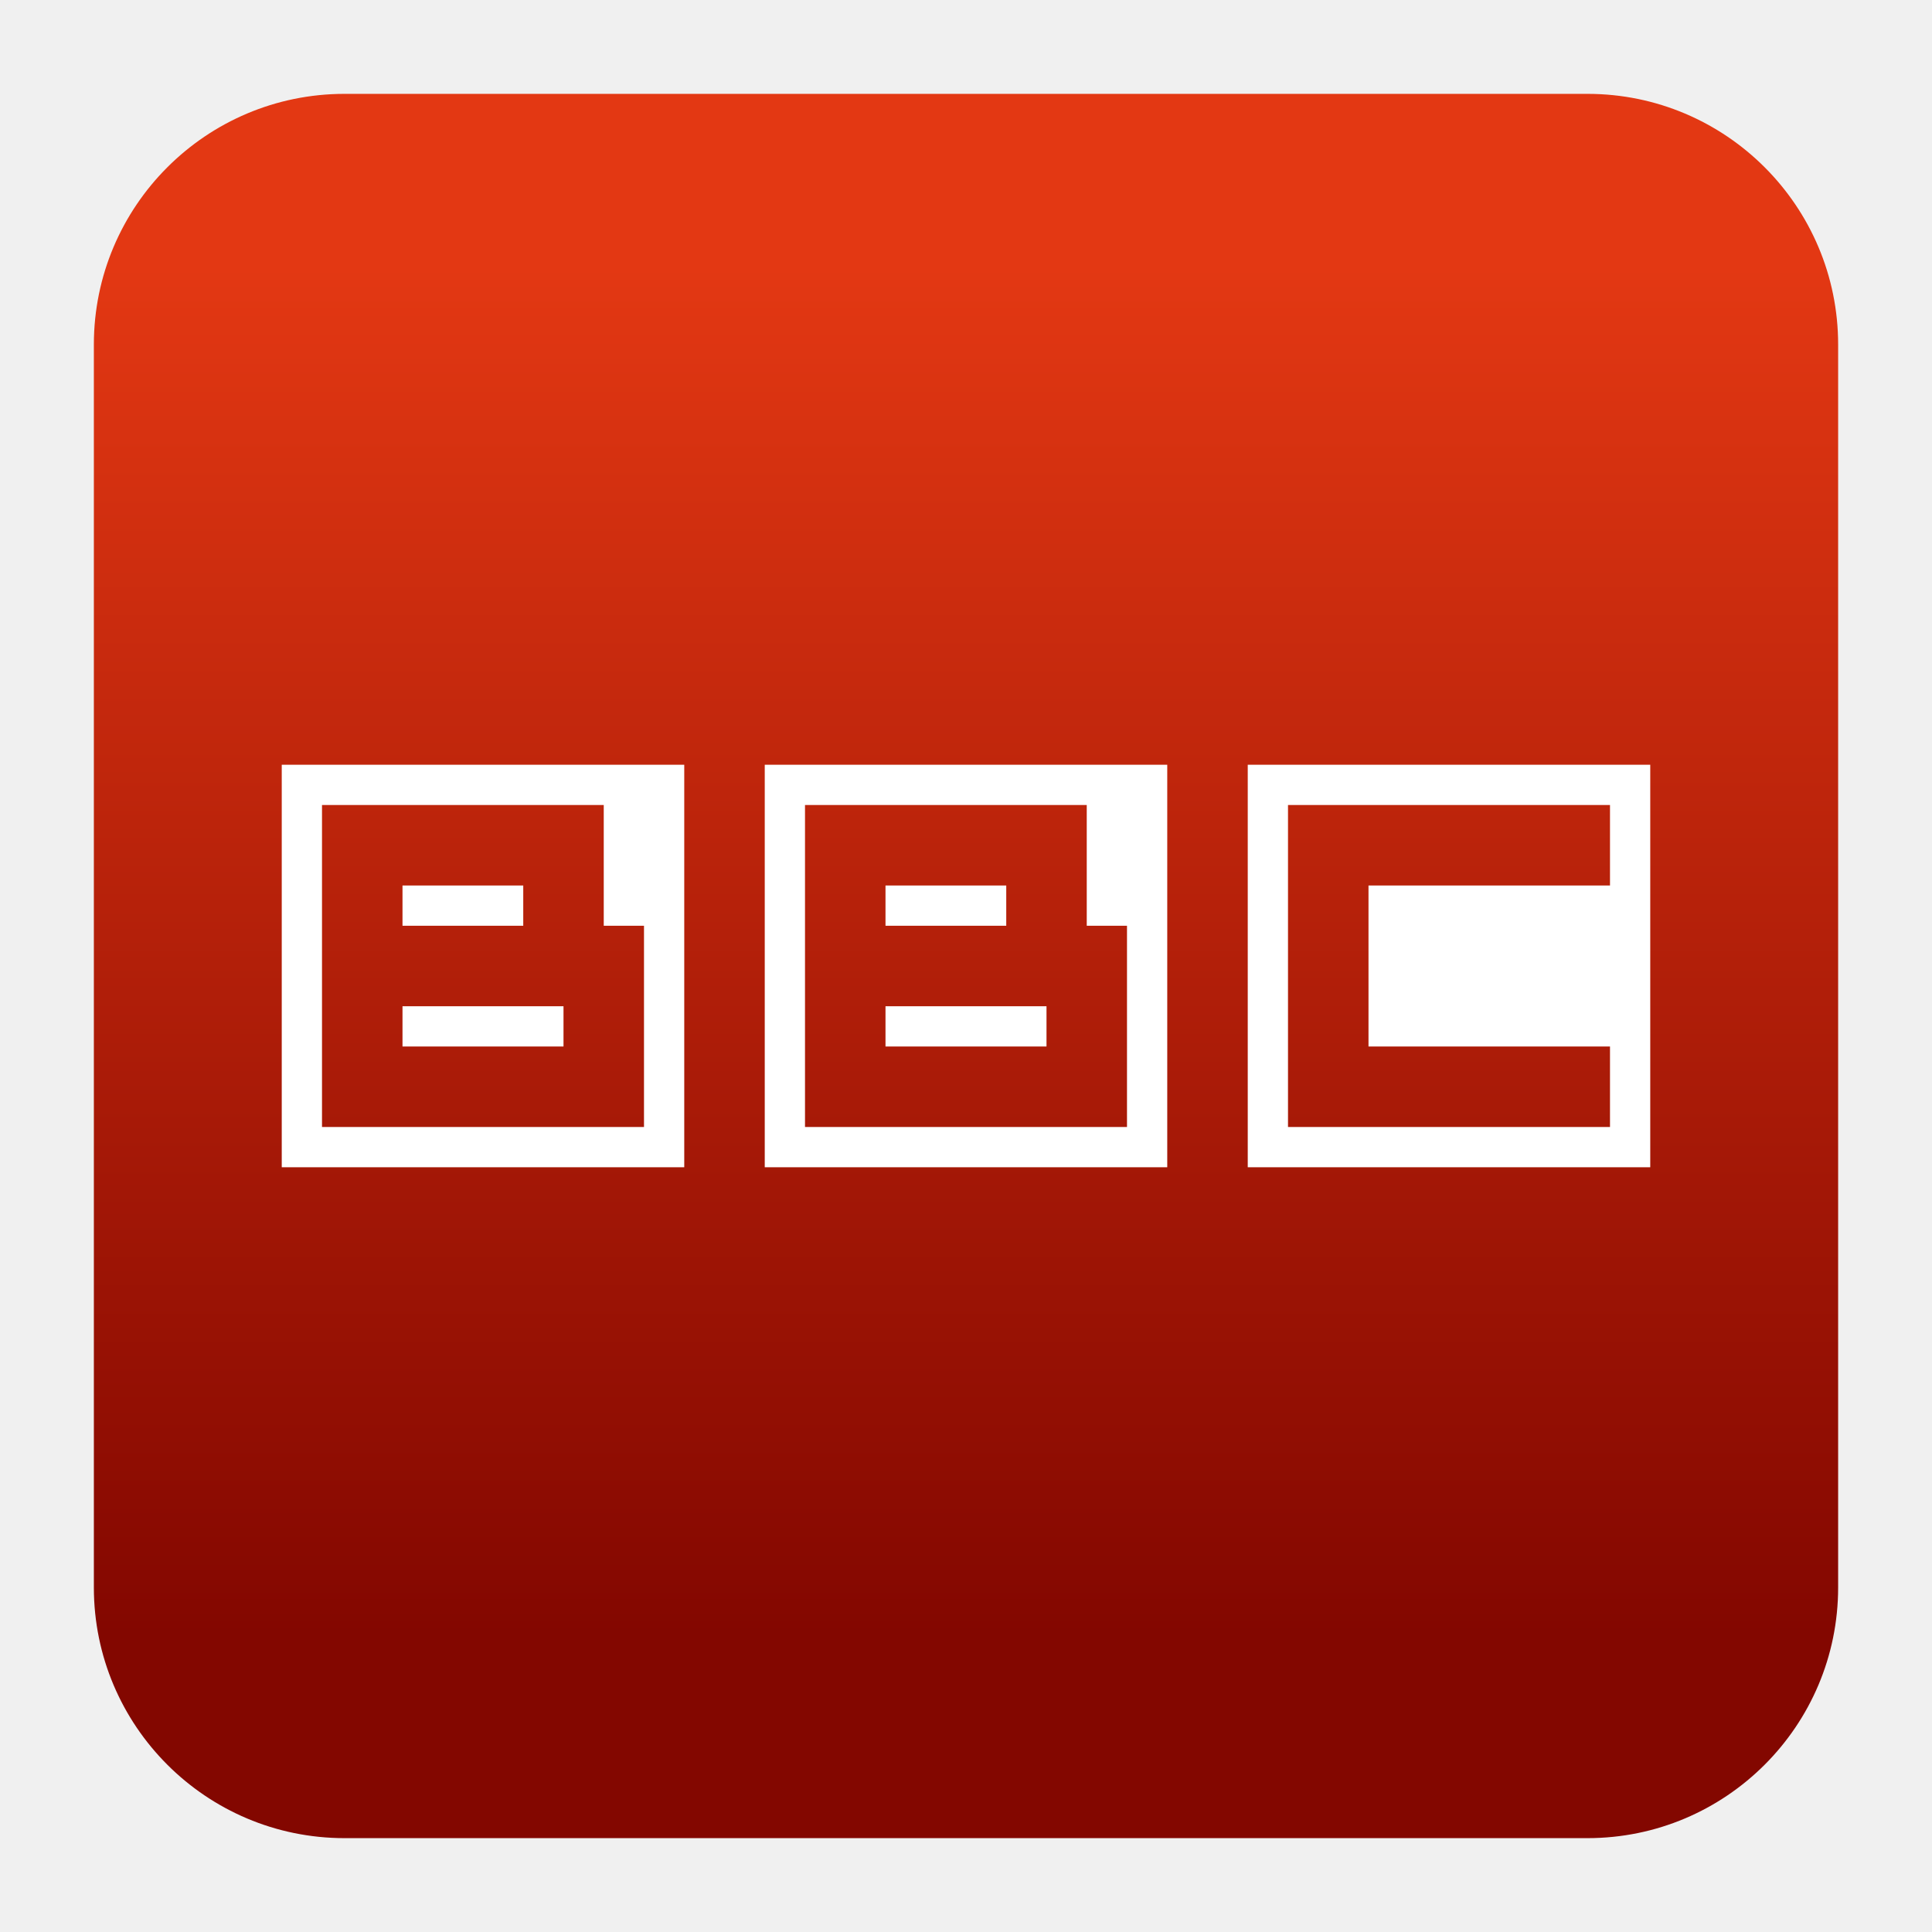
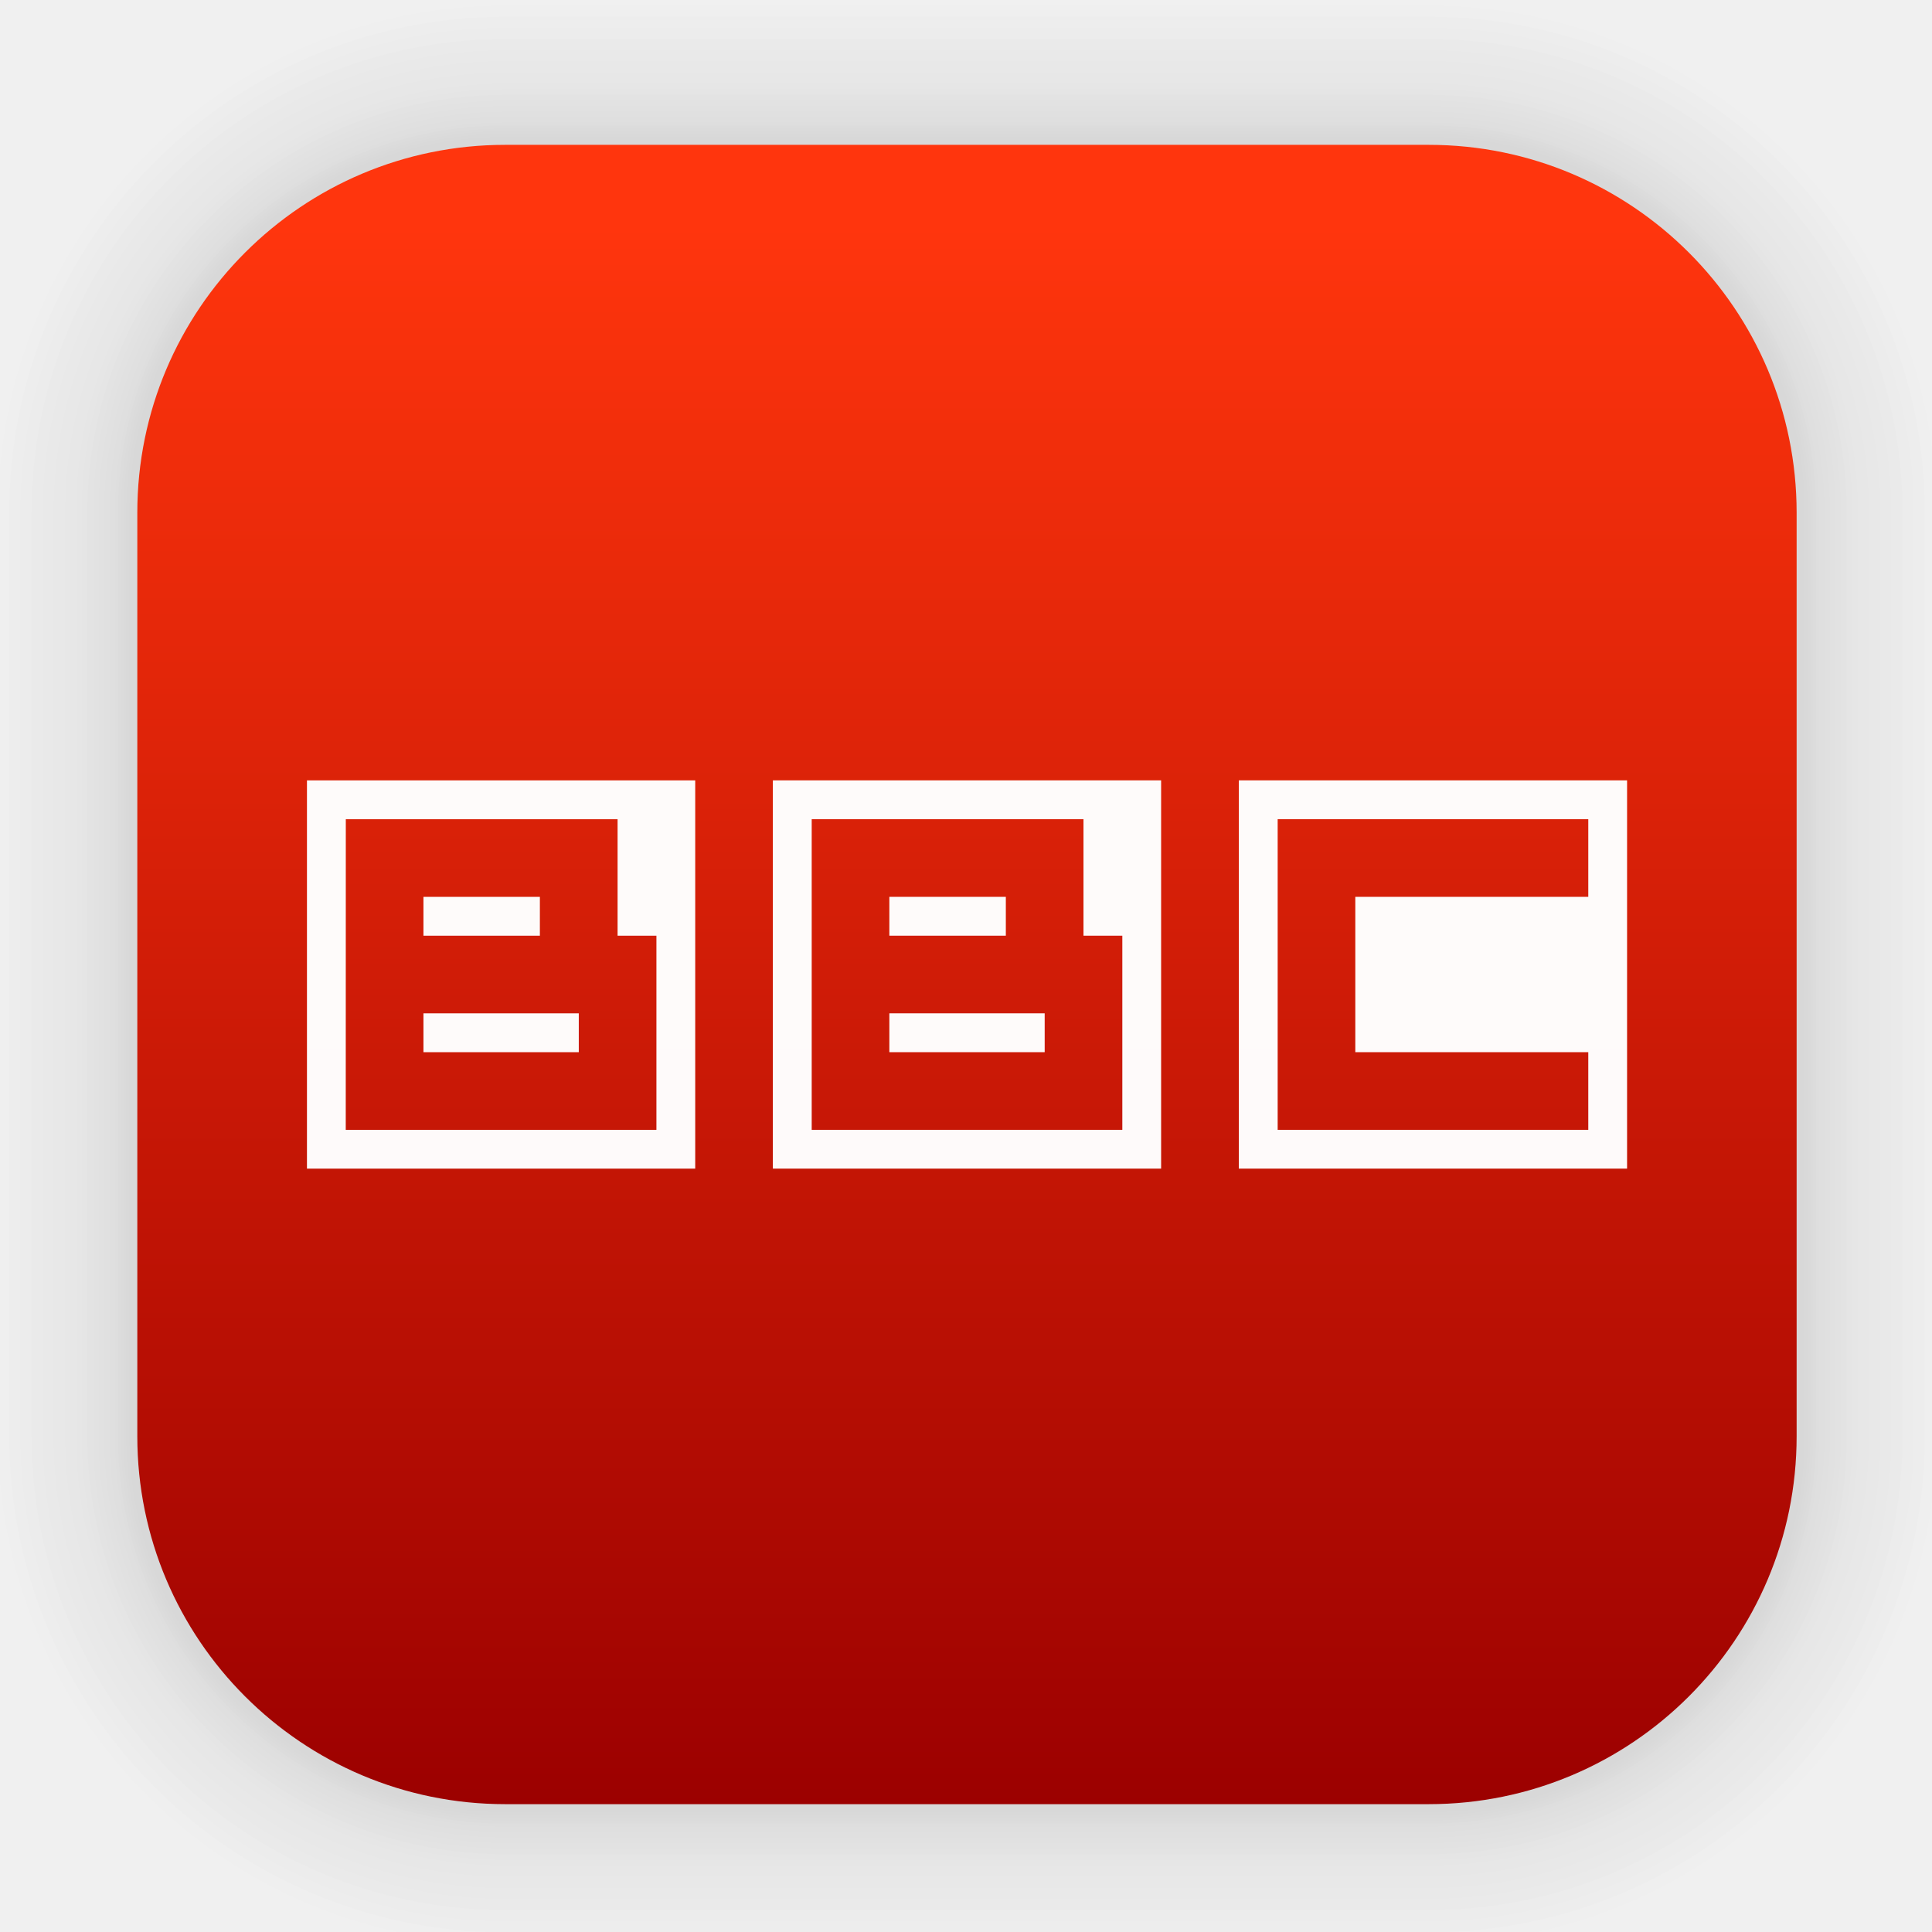
- <svg xmlns="http://www.w3.org/2000/svg" clip-rule="evenodd" fill-rule="evenodd" stroke-linejoin="round" stroke-miterlimit="2" viewBox="0 0 48 48">
-   <linearGradient id="a" x2="1" gradientTransform="matrix(0 -33.6872 33.6872 0 923.28 40.4502)" gradientUnits="userSpaceOnUse">
-     <stop stop-color="#830700" offset="0" />
-     <stop stop-color="#e33813" offset="1" />
-   </linearGradient>
-   <path d="m39.44 45.668h-30.88c-3.438 0-6.228-2.79-6.228-6.228v-30.88c0-3.438 2.79-6.228 6.228-6.228h30.88c3.438 0 6.228 2.79 6.228 6.228v30.88c0 3.438-2.79 6.228-6.228 6.228z" fill="url(#a)" />
-   <g fill="#fff" fill-rule="nonzero">
-     <path d="m19 19v10h10v-10zm1 1h7v3h1v5h-8zm2 2v1h3v-1zm0 3v1h4v-1z" />
-     <path d="m7 19v10h10v-10zm1 1h7v3h1v5h-8zm2 2v1h3v-1zm0 3v1h4v-1z" />
-     <path d="m31 19v10h10v-10zm1 1h8v2h-6v4h6v2h-8z" />
+ <svg xmlns="http://www.w3.org/2000/svg" xmlns:xlink="http://www.w3.org/1999/xlink" width="128" height="128" viewBox="0 0 33.867 33.867" version="1.1" id="svg1443">
+   <defs id="defs1437">
+     <linearGradient gradientTransform="matrix(0.9757321,0,0,0.9757321,-111.7652,-37.18251)" gradientUnits="userSpaceOnUse" y2="70.68" x2="132.211" y1="42.152" x1="132.211" id="linearGradient1632" xlink:href="#linearGradient1630" />
+     <linearGradient id="linearGradient1630">
+       <stop id="stop1626" offset="0" style="stop-color:#ff350d;stop-opacity:1;" />
+       <stop id="stop1628" offset="1" style="stop-color:#9b0000;stop-opacity:1;" />
+     </linearGradient>
+     <filter color-interpolation-filters="sRGB" height="1.131" width="1.111" y="-0.066" x="-0.055" id="c-9">
+       <feGaussianBlur id="feGaussianBlur1093" stdDeviation="1.106" />
+     </filter>
+     <linearGradient gradientUnits="userSpaceOnUse" gradientTransform="matrix(0.13235,0,0,0.13075,-32.379,1.0873)" y2="269.49" y1="235.15" x2="657.65" x1="319.21" id="a-12">
+       <stop id="stop1076" offset="0" stop-color="#e54c18" />
+       <stop id="stop1078" offset="1" stop-color="#fec350" />
+     </linearGradient>
+     <linearGradient id="linearGradient2050">
+       <stop style="stop-color:#6a2b0c;stop-opacity:1;" offset="0" id="stop2046" />
+       <stop style="stop-color:#6a2b0c;stop-opacity:0.824;" offset="0.46" id="stop2054" />
+       <stop style="stop-color:#6a2b0c;stop-opacity:0.62;" offset="0.56" id="stop2074" />
+       <stop style="stop-color:#6a2b0c;stop-opacity:0.553;" offset="0.597" id="stop2092" />
+       <stop style="stop-color:#6a2b0c;stop-opacity:0.459;" offset="0.66" id="stop2102" />
+       <stop style="stop-color:#6a2b0c;stop-opacity:0.353;" offset="0.733" id="stop2100" />
+       <stop style="stop-color:#6a2b0c;stop-opacity:0.259;" offset="0.793" id="stop2098" />
+       <stop style="stop-color:#6a2b0c;stop-opacity:0.192;" offset="0.832" id="stop2086" />
+       <stop style="stop-color:#6a2b0c;stop-opacity:0.114;" offset="0.892" id="stop2088" />
+       <stop style="stop-color:#6a2b0c;stop-opacity:0.063;" offset="0.938" id="stop2090" />
+       <stop style="stop-color:#6a2b0c;stop-opacity:0.039;" offset="0.963" id="stop2056" />
+       <stop style="stop-color:#6a2b0c;stop-opacity:0;" offset="1" id="stop2048" />
+     </linearGradient>
+     <radialGradient xlink:href="#linearGradient2050" id="radialGradient2270" cx="-571.094" cy="434.785" fx="-571.094" fy="434.785" r="229.445" gradientUnits="userSpaceOnUse" gradientTransform="matrix(1.061289,0,0,1.061289,400.7211,-182.5273)" />
+   </defs>
+   <g id="layer1">
+     <g style="opacity:0.295" transform="matrix(0.9757321,0,0,0.9757321,-65.73723,-37.18251)" id="g1702">
+       <rect ry="6.61" rx="6.61" y="40.71" x="69.84" height="29.811" width="29.811" id="rect1634" style="fill:none;fill-opacity:1;stroke:#000000;stroke-width:0.1;stroke-linecap:round;stroke-linejoin:round;stroke-miterlimit:4;stroke-dasharray:none;stroke-opacity:0.02" />
+       <rect style="fill:none;fill-opacity:1;stroke:#000000;stroke-width:0.2;stroke-linecap:round;stroke-linejoin:round;stroke-miterlimit:4;stroke-dasharray:none;stroke-opacity:0.02" id="rect1638" width="29.811" height="29.811" x="69.84" y="40.71" rx="6.61" ry="6.61" />
+       <rect ry="6.61" rx="6.61" y="40.71" x="69.84" height="29.811" width="29.811" id="rect1640" style="fill:none;fill-opacity:1;stroke:#000000;stroke-width:0.3;stroke-linecap:round;stroke-linejoin:round;stroke-miterlimit:4;stroke-dasharray:none;stroke-opacity:0.02" />
+       <rect style="fill:none;fill-opacity:1;stroke:#000000;stroke-width:0.4;stroke-linecap:round;stroke-linejoin:round;stroke-miterlimit:4;stroke-dasharray:none;stroke-opacity:0.02" id="rect1642" width="29.811" height="29.811" x="69.84" y="40.71" rx="6.61" ry="6.61" />
+       <rect ry="6.61" rx="6.61" y="40.71" x="69.84" height="29.811" width="29.811" id="rect1644" style="fill:none;fill-opacity:1;stroke:#000000;stroke-width:0.5;stroke-linecap:round;stroke-linejoin:round;stroke-miterlimit:4;stroke-dasharray:none;stroke-opacity:0.02" />
+       <rect style="fill:none;fill-opacity:1;stroke:#000000;stroke-width:0.6;stroke-linecap:round;stroke-linejoin:round;stroke-miterlimit:4;stroke-dasharray:none;stroke-opacity:0.02" id="rect1646" width="29.811" height="29.811" x="69.84" y="40.71" rx="6.61" ry="6.61" />
+       <rect ry="6.61" rx="6.61" y="40.71" x="69.84" height="29.811" width="29.811" id="rect1648" style="fill:none;fill-opacity:1;stroke:#000000;stroke-width:0.7;stroke-linecap:round;stroke-linejoin:round;stroke-miterlimit:4;stroke-dasharray:none;stroke-opacity:0.02" />
+       <rect style="fill:none;fill-opacity:1;stroke:#000000;stroke-width:0.8;stroke-linecap:round;stroke-linejoin:round;stroke-miterlimit:4;stroke-dasharray:none;stroke-opacity:0.02" id="rect1650" width="29.811" height="29.811" x="69.84" y="40.71" rx="6.61" ry="6.61" />
+       <rect ry="6.61" rx="6.61" y="40.71" x="69.84" height="29.811" width="29.811" id="rect1652" style="fill:none;fill-opacity:1;stroke:#000000;stroke-width:1;stroke-linecap:round;stroke-linejoin:round;stroke-miterlimit:4;stroke-dasharray:none;stroke-opacity:0.02" />
+       <rect style="fill:none;fill-opacity:1;stroke:#000000;stroke-width:1.2;stroke-linecap:round;stroke-linejoin:round;stroke-miterlimit:4;stroke-dasharray:none;stroke-opacity:0.02" id="rect1654" width="29.811" height="29.811" x="69.84" y="40.71" rx="6.61" ry="6.61" />
+       <rect ry="6.61" rx="6.61" y="40.71" x="69.84" height="29.811" width="29.811" id="rect1656" style="fill:none;fill-opacity:1;stroke:#000000;stroke-width:1.4;stroke-linecap:round;stroke-linejoin:round;stroke-miterlimit:4;stroke-dasharray:none;stroke-opacity:0.02" />
+       <rect style="fill:none;fill-opacity:1;stroke:#000000;stroke-width:1.6;stroke-linecap:round;stroke-linejoin:round;stroke-miterlimit:4;stroke-dasharray:none;stroke-opacity:0.02" id="rect1658" width="29.811" height="29.811" x="69.84" y="40.71" rx="6.61" ry="6.61" />
+       <rect ry="6.61" rx="6.61" y="40.71" x="69.84" height="29.811" width="29.811" id="rect1660" style="fill:none;fill-opacity:1;stroke:#000000;stroke-width:1.8;stroke-linecap:round;stroke-linejoin:round;stroke-miterlimit:4;stroke-dasharray:none;stroke-opacity:0.02" />
+       <rect style="fill:none;fill-opacity:1;stroke:#000000;stroke-width:2;stroke-linecap:round;stroke-linejoin:round;stroke-miterlimit:4;stroke-dasharray:none;stroke-opacity:0.02" id="rect1662" width="29.811" height="29.811" x="69.84" y="40.71" rx="6.61" ry="6.61" />
+       <rect ry="6.61" rx="6.61" y="40.71" x="69.84" height="29.811" width="29.811" id="rect1664" style="fill:none;fill-opacity:1;stroke:#000000;stroke-width:2.2;stroke-linecap:round;stroke-linejoin:round;stroke-miterlimit:4;stroke-dasharray:none;stroke-opacity:0.02" />
+       <rect style="fill:none;fill-opacity:1;stroke:#000000;stroke-width:2.6;stroke-linecap:round;stroke-linejoin:round;stroke-miterlimit:4;stroke-dasharray:none;stroke-opacity:0.02" id="rect1666" width="29.811" height="29.811" x="69.84" y="40.71" rx="6.61" ry="6.61" />
+       <rect ry="6.61" rx="6.61" y="40.71" x="69.84" height="29.811" width="29.811" id="rect1668" style="fill:none;fill-opacity:1;stroke:#000000;stroke-width:3;stroke-linecap:round;stroke-linejoin:round;stroke-miterlimit:4;stroke-dasharray:none;stroke-opacity:0.02" />
+       <rect style="fill:none;fill-opacity:1;stroke:#000000;stroke-width:3.4;stroke-linecap:round;stroke-linejoin:round;stroke-miterlimit:4;stroke-dasharray:none;stroke-opacity:0.02" id="rect1670" width="29.811" height="29.811" x="69.84" y="40.71" rx="6.61" ry="6.61" />
+       <rect ry="6.61" rx="6.61" y="40.71" x="69.84" height="29.811" width="29.811" id="rect1672" style="fill:none;fill-opacity:1;stroke:#000000;stroke-width:3.8;stroke-linecap:round;stroke-linejoin:round;stroke-miterlimit:4;stroke-dasharray:none;stroke-opacity:0.02" />
+       <rect style="fill:none;fill-opacity:1;stroke:#000000;stroke-width:4.2;stroke-linecap:round;stroke-linejoin:round;stroke-miterlimit:4;stroke-dasharray:none;stroke-opacity:0.02" id="rect1674" width="29.811" height="29.811" x="69.84" y="40.71" rx="6.61" ry="6.61" />
+       <rect ry="6.61" rx="6.61" y="40.71" x="69.84" height="29.811" width="29.811" id="rect1676" style="fill:none;fill-opacity:1;stroke:#000000;stroke-width:4.6;stroke-linecap:round;stroke-linejoin:round;stroke-miterlimit:4;stroke-dasharray:none;stroke-opacity:0.02" />
+       <rect style="fill:none;fill-opacity:1;stroke:#000000;stroke-width:5;stroke-linecap:round;stroke-linejoin:round;stroke-miterlimit:4;stroke-dasharray:none;stroke-opacity:0.02" id="rect1678" width="29.811" height="29.811" x="69.84" y="40.71" rx="6.61" ry="6.61" />
+     </g>
+     <rect ry="6.449" rx="6.449" y="2.539" x="2.407" height="29.087" width="29.087" id="rect849" style="fill:url(#linearGradient1632);fill-opacity:1;stroke-width:2.688;stroke-linecap:round;stroke-linejoin:round" />
+     <g id="g1363" transform="translate(-0.2881922,-0.735763)" style="fill:#ffffff">
+       <path d="m 13.836,14.415 v 6.806 h 6.806 v -6.806 z m 0.681,0.681 h 4.764 v 2.042 h 0.681 v 3.403 h -5.445 z m 1.361,1.361 v 0.681 h 2.042 v -0.681 z m 0,2.042 v 0.681 h 2.723 v -0.681 z" id="path9" style="opacity:0.979;fill:#ffffff;stroke-width:0.681" />
+       <path d="m 5.669,14.415 v 6.806 h 6.806 v -6.806 z m 0.681,0.681 h 4.764 v 2.042 h 0.681 v 3.403 H 6.349 Z m 1.361,1.361 v 0.681 H 9.752 v -0.681 z m 0,2.042 v 0.681 h 2.723 v -0.681 z" id="path11" style="opacity:0.979;fill:#ffffff;stroke-width:0.681" />
+       <path d="m 22.004,14.415 v 6.806 h 6.806 v -6.806 z m 0.681,0.681 H 28.13 v 1.361 h -4.084 v 2.723 H 28.13 v 1.361 h -5.445 z" id="path13" style="opacity:0.979;fill:#ffffff;stroke-width:0.681" />
+     </g>
  </g>
</svg>
